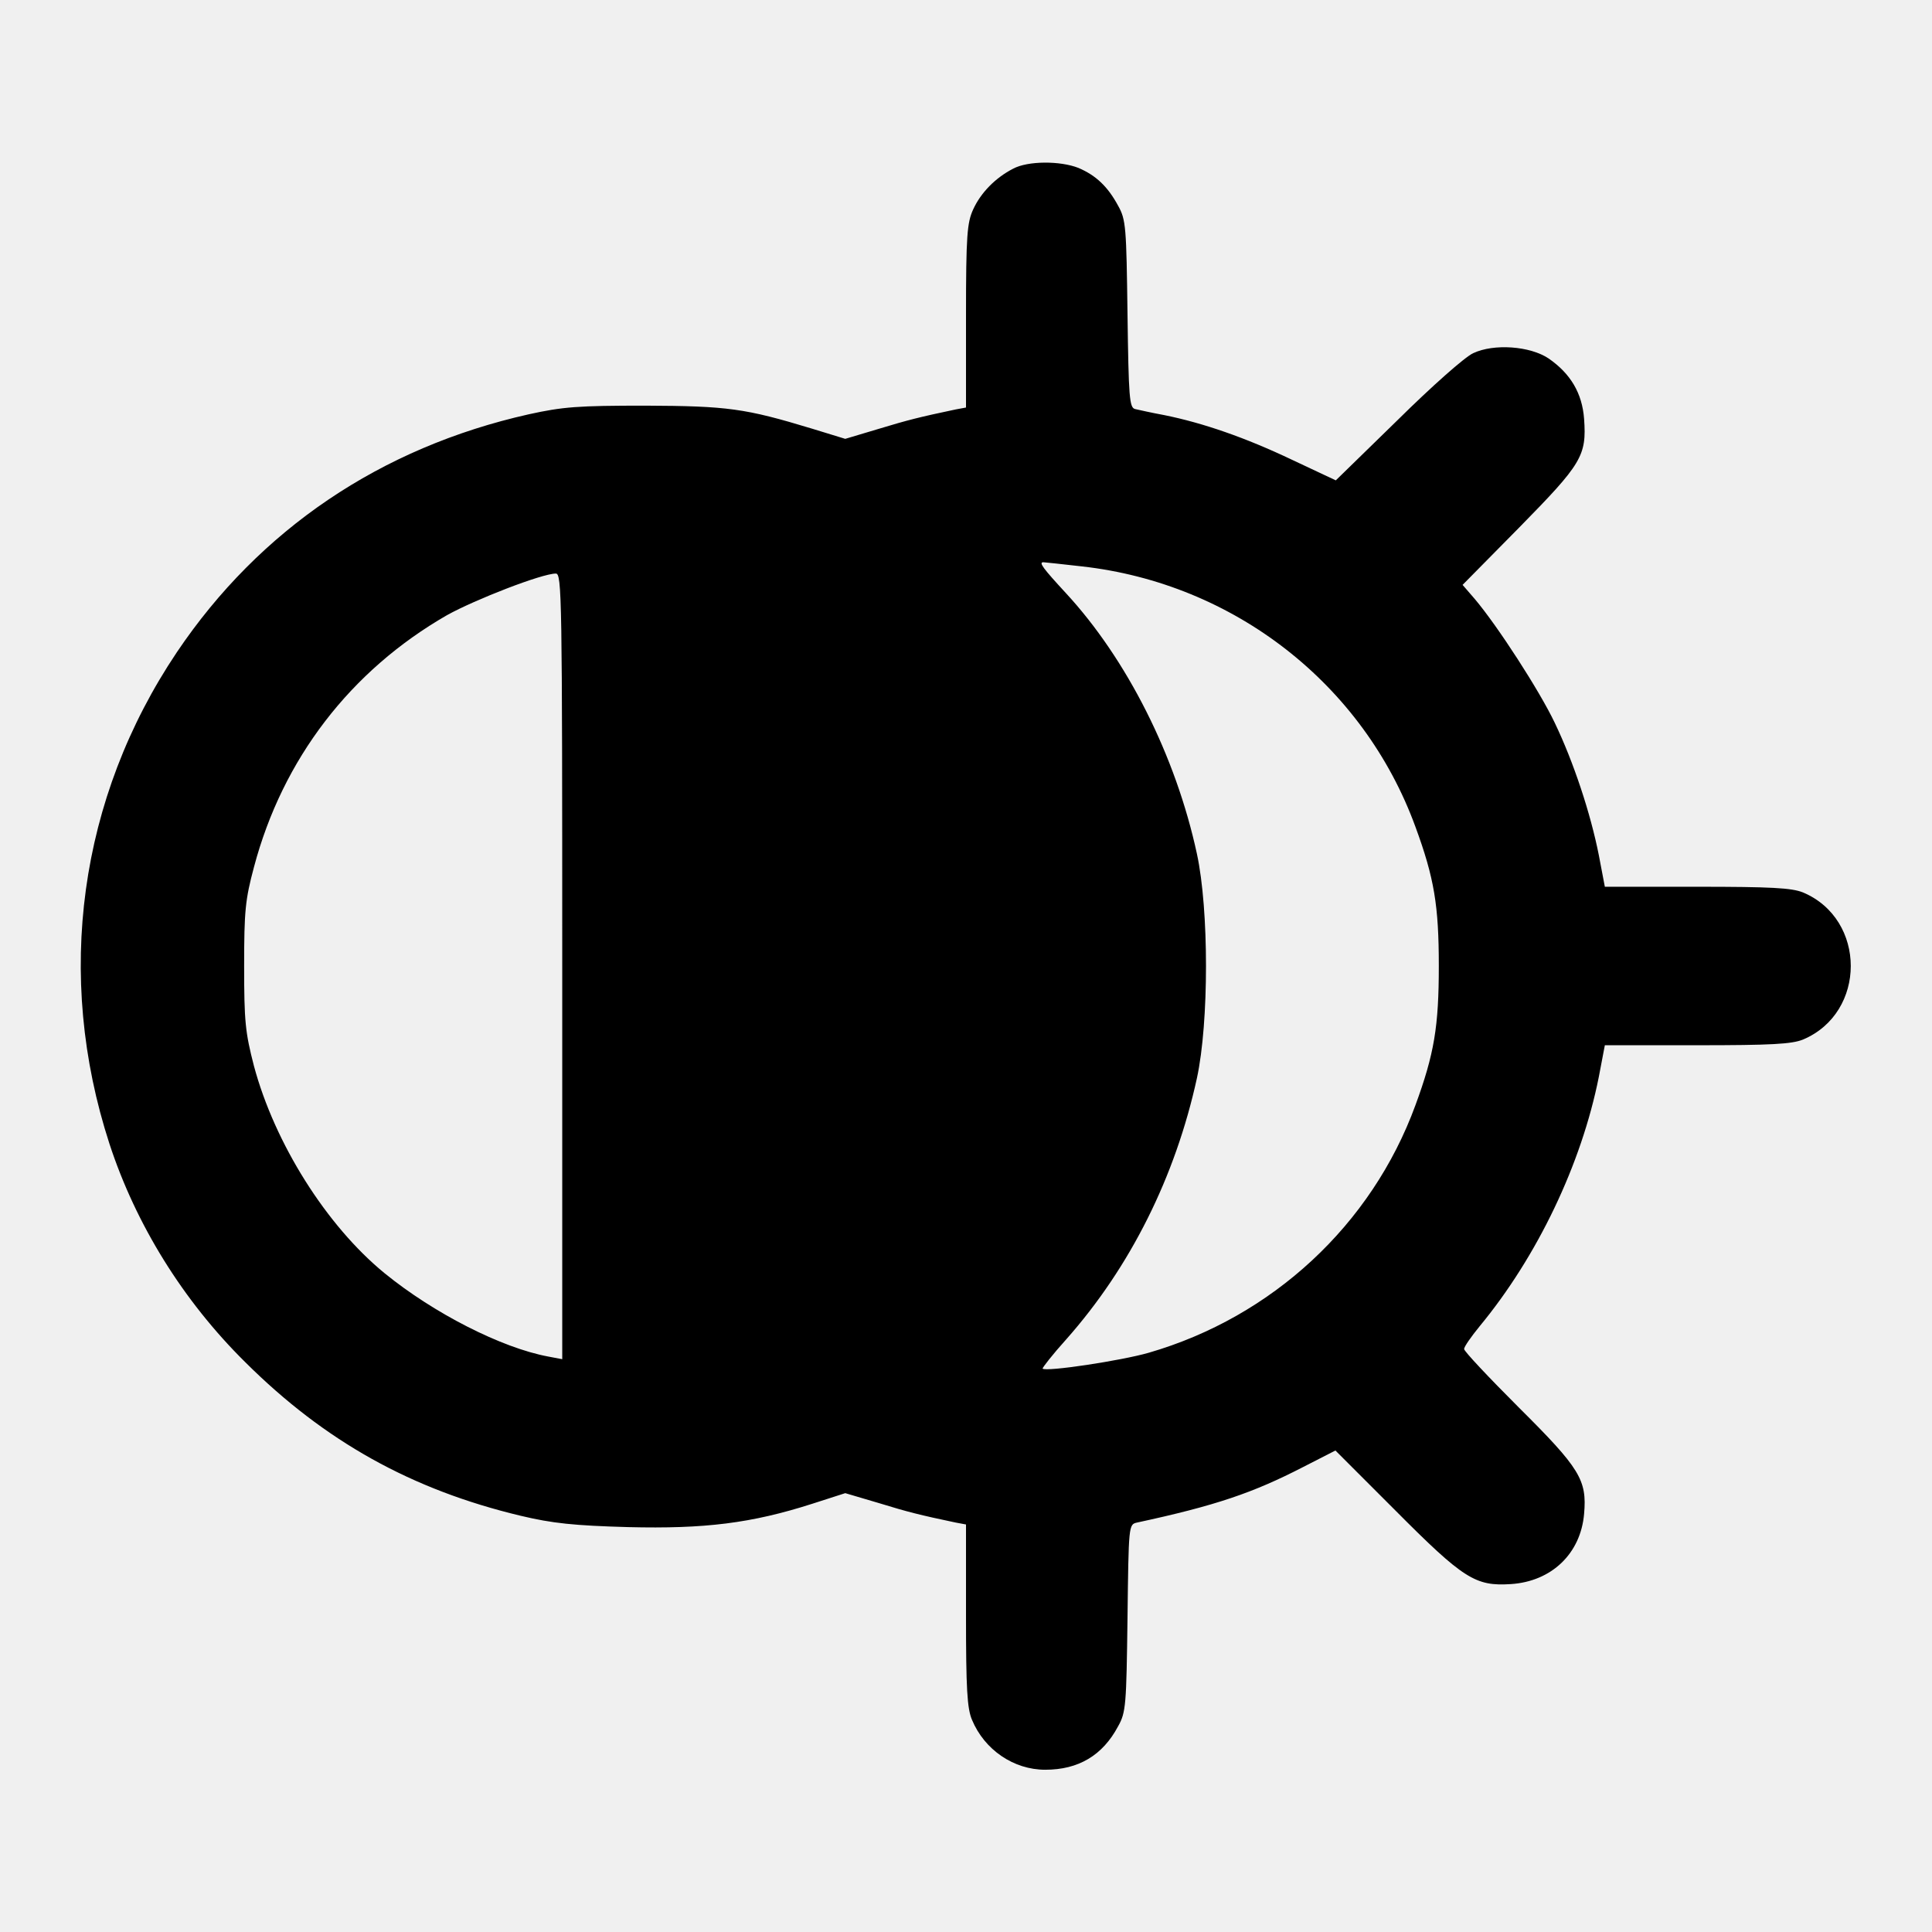
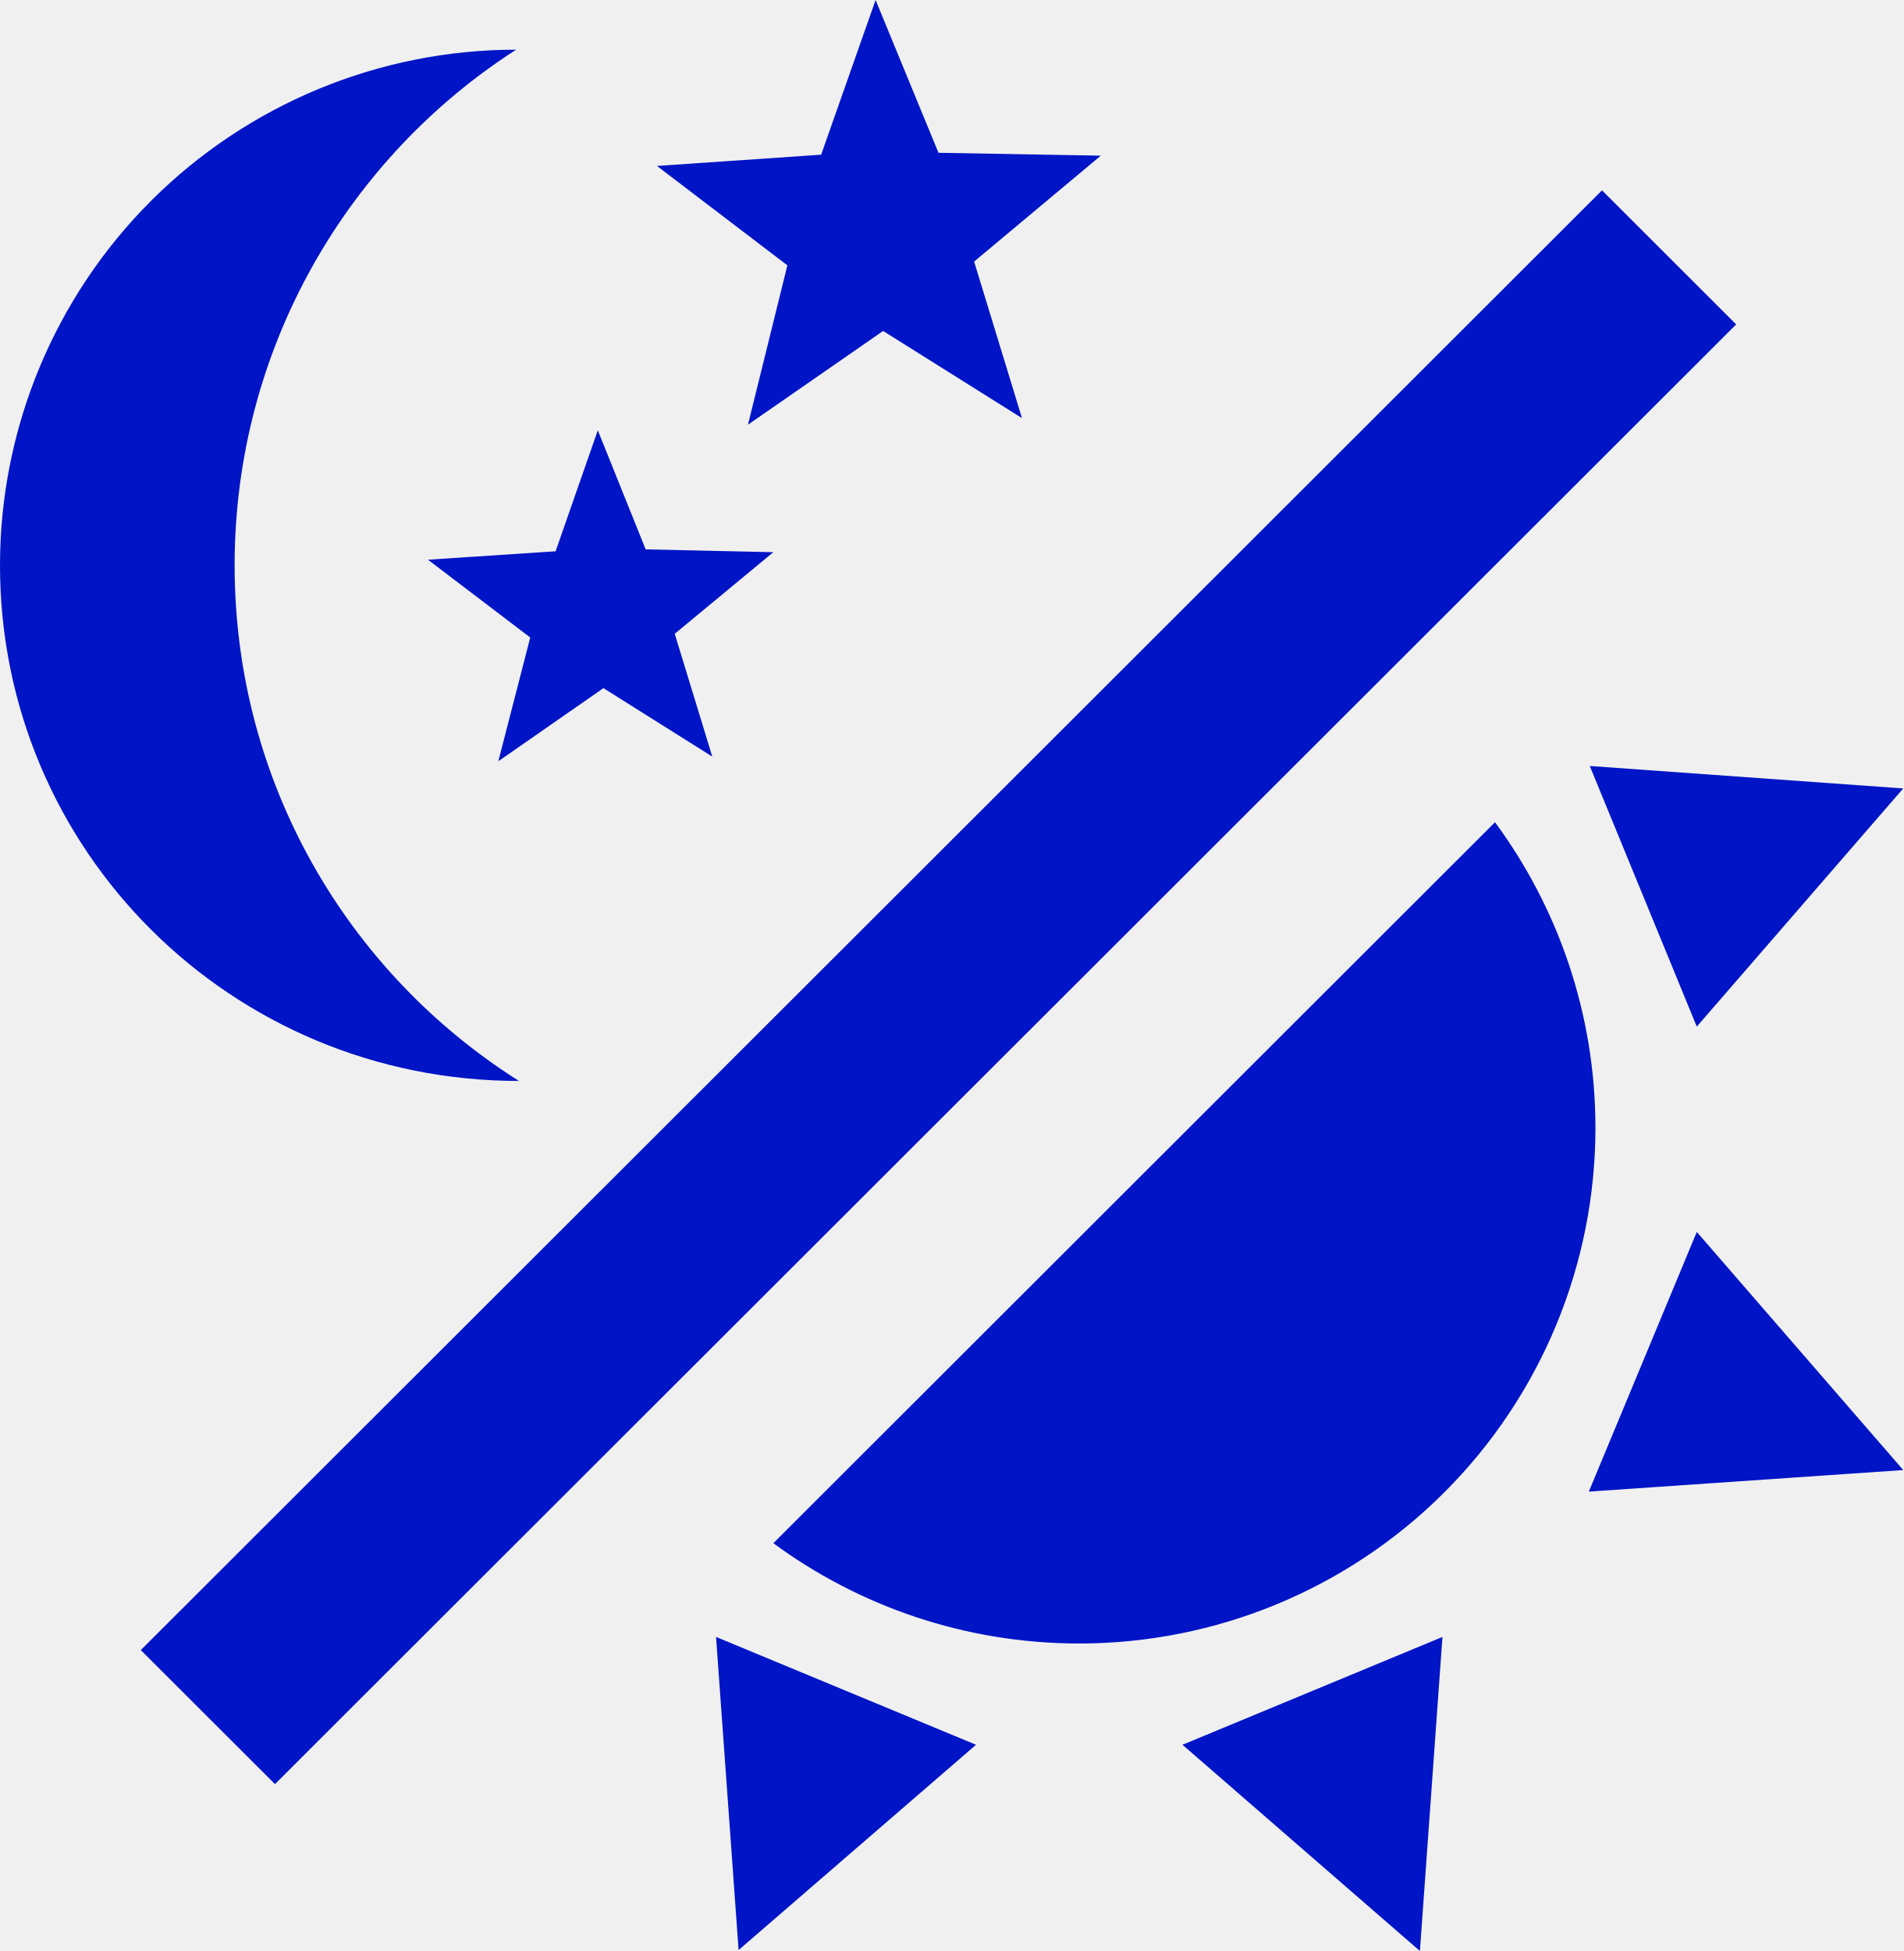
- <svg xmlns="http://www.w3.org/2000/svg" version="1.0" width="40pt" height="40pt" viewBox="0 0 512 512" preserveAspectRatio="xMidYMid meet">
-   <g transform="translate(0,512) scale(0.1,-0.1)" fill="#000000" stroke="none">
-     <path d="M2685 4673 c-47 -24 -86 -64 -106 -108 -16 -35 -19 -68 -19 -282 l0 -243 -27 -5 c-95 -20 -127 -28 -206 -52 l-87 -26 -88 27 c-178 54 -224 60 -442 61 -179 0 -218 -3 -309 -23 -392 -88 -713 -305 -932 -630 -260 -387 -324 -857 -179 -1303 70 -214 195 -416 360 -579 211 -210 441 -338 730 -407 84 -20 141 -26 285 -30 202 -5 326 10 488 62 l87 28 88 -26 c78 -24 110 -32 205 -52 l27 -5 0 -241 c0 -194 3 -247 16 -277 33 -79 110 -132 194 -132 88 0 152 38 193 115 21 37 22 57 25 287 3 246 3 248 25 253 209 45 308 79 440 147 l86 44 158 -158 c182 -183 213 -202 307 -196 108 7 185 81 194 186 8 90 -11 121 -173 282 -80 80 -145 149 -145 155 0 6 19 33 41 60 153 185 270 430 316 661 l16 84 244 0 c197 0 251 3 281 15 169 71 169 319 0 390 -30 12 -84 15 -281 15 l-244 0 -16 84 c-22 111 -67 247 -117 351 -40 84 -151 256 -212 328 l-32 37 151 153 c165 168 178 189 171 287 -5 68 -36 120 -94 160 -49 33 -145 40 -200 14 -22 -10 -110 -88 -201 -178 l-163 -159 -117 55 c-122 58 -234 97 -338 118 -33 6 -68 14 -77 16 -15 4 -17 30 -20 252 -3 230 -4 250 -25 287 -27 50 -58 80 -105 100 -48 19 -134 19 -173 -2z m182 -1054 c403 -45 746 -312 884 -690 50 -136 62 -209 62 -369 0 -160 -12 -233 -62 -369 -116 -317 -379 -561 -707 -656 -73 -21 -272 -51 -281 -42 -1 2 26 37 63 78 170 192 289 431 346 692 32 148 32 446 0 594 -56 260 -186 517 -348 692 -60 65 -72 81 -59 81 3 0 49 -5 102 -11z m-1377 -1060 l0 -1041 -37 7 c-124 23 -304 115 -434 221 -154 126 -291 344 -346 549 -23 89 -26 118 -26 265 0 146 3 176 26 262 76 287 256 521 512 668 74 41 251 110 288 110 16 0 17 -56 17 -1041z" />
+ <svg xmlns="http://www.w3.org/2000/svg" width="40" height="41" viewBox="0 0 40 41" fill="true">
+   <g clip-path="url(#clip0_2_11)">
+     <path d="M10.848 1.044C7.318 3.31 4.931 7.309 4.931 11.88C4.931 16.451 7.318 20.451 10.907 22.716C4.852 22.716 0 17.87 0 11.88C0 9.006 1.143 6.25 3.177 4.218C5.212 2.186 7.971 1.044 10.848 1.044Z" fill="#0115C6" />
+     <path d="M14.97 15.9L12.682 14.461L10.473 15.998L11.144 13.397L8.994 11.762L11.677 11.585L12.564 9.043L13.57 11.545L16.253 11.604L14.181 13.319L14.97 15.9Z" fill="#0115C6" />
+     <path d="M21.479 8.787L18.56 6.955L15.72 8.925L16.548 5.576L13.807 3.487L17.258 3.251L18.402 0L19.724 3.211L23.136 3.271L20.473 5.497L21.479 8.787Z" fill="#0115C6" />
+     <path d="M33.669 4L36.489 6.817L5.779 37.493L2.959 34.676L33.669 4Z" fill="#0115C6" />
+     <path d="M33.531 23.702C33.531 26.576 32.388 29.332 30.353 31.364C28.319 33.396 25.559 34.538 22.682 34.538C20.276 34.538 18.047 33.75 16.253 32.43L31.42 17.279C32.742 19.072 33.531 21.298 33.531 23.702Z" fill="#0115C6" />
+     <path d="M33.392 31.346L35.661 25.889L40 30.893L33.392 31.346Z" fill="#0115C6" />
+     <path d="M35.661 21.574L33.412 16.097L40 16.569L35.661 21.574Z" fill="#0115C6" />
+     <path d="M24.852 36.666L30.316 34.4L29.842 41L24.852 36.666Z" fill="#0115C6" />
+     <path d="M15.049 34.4L20.513 36.666L15.523 40.98L15.049 34.4Z" fill="#0115C6" />
  </g>
+   <defs>
+     <clipPath id="clip0_2_11">
+       <rect width="40" height="41" fill="white" />
+     </clipPath>
+   </defs>
</svg>
